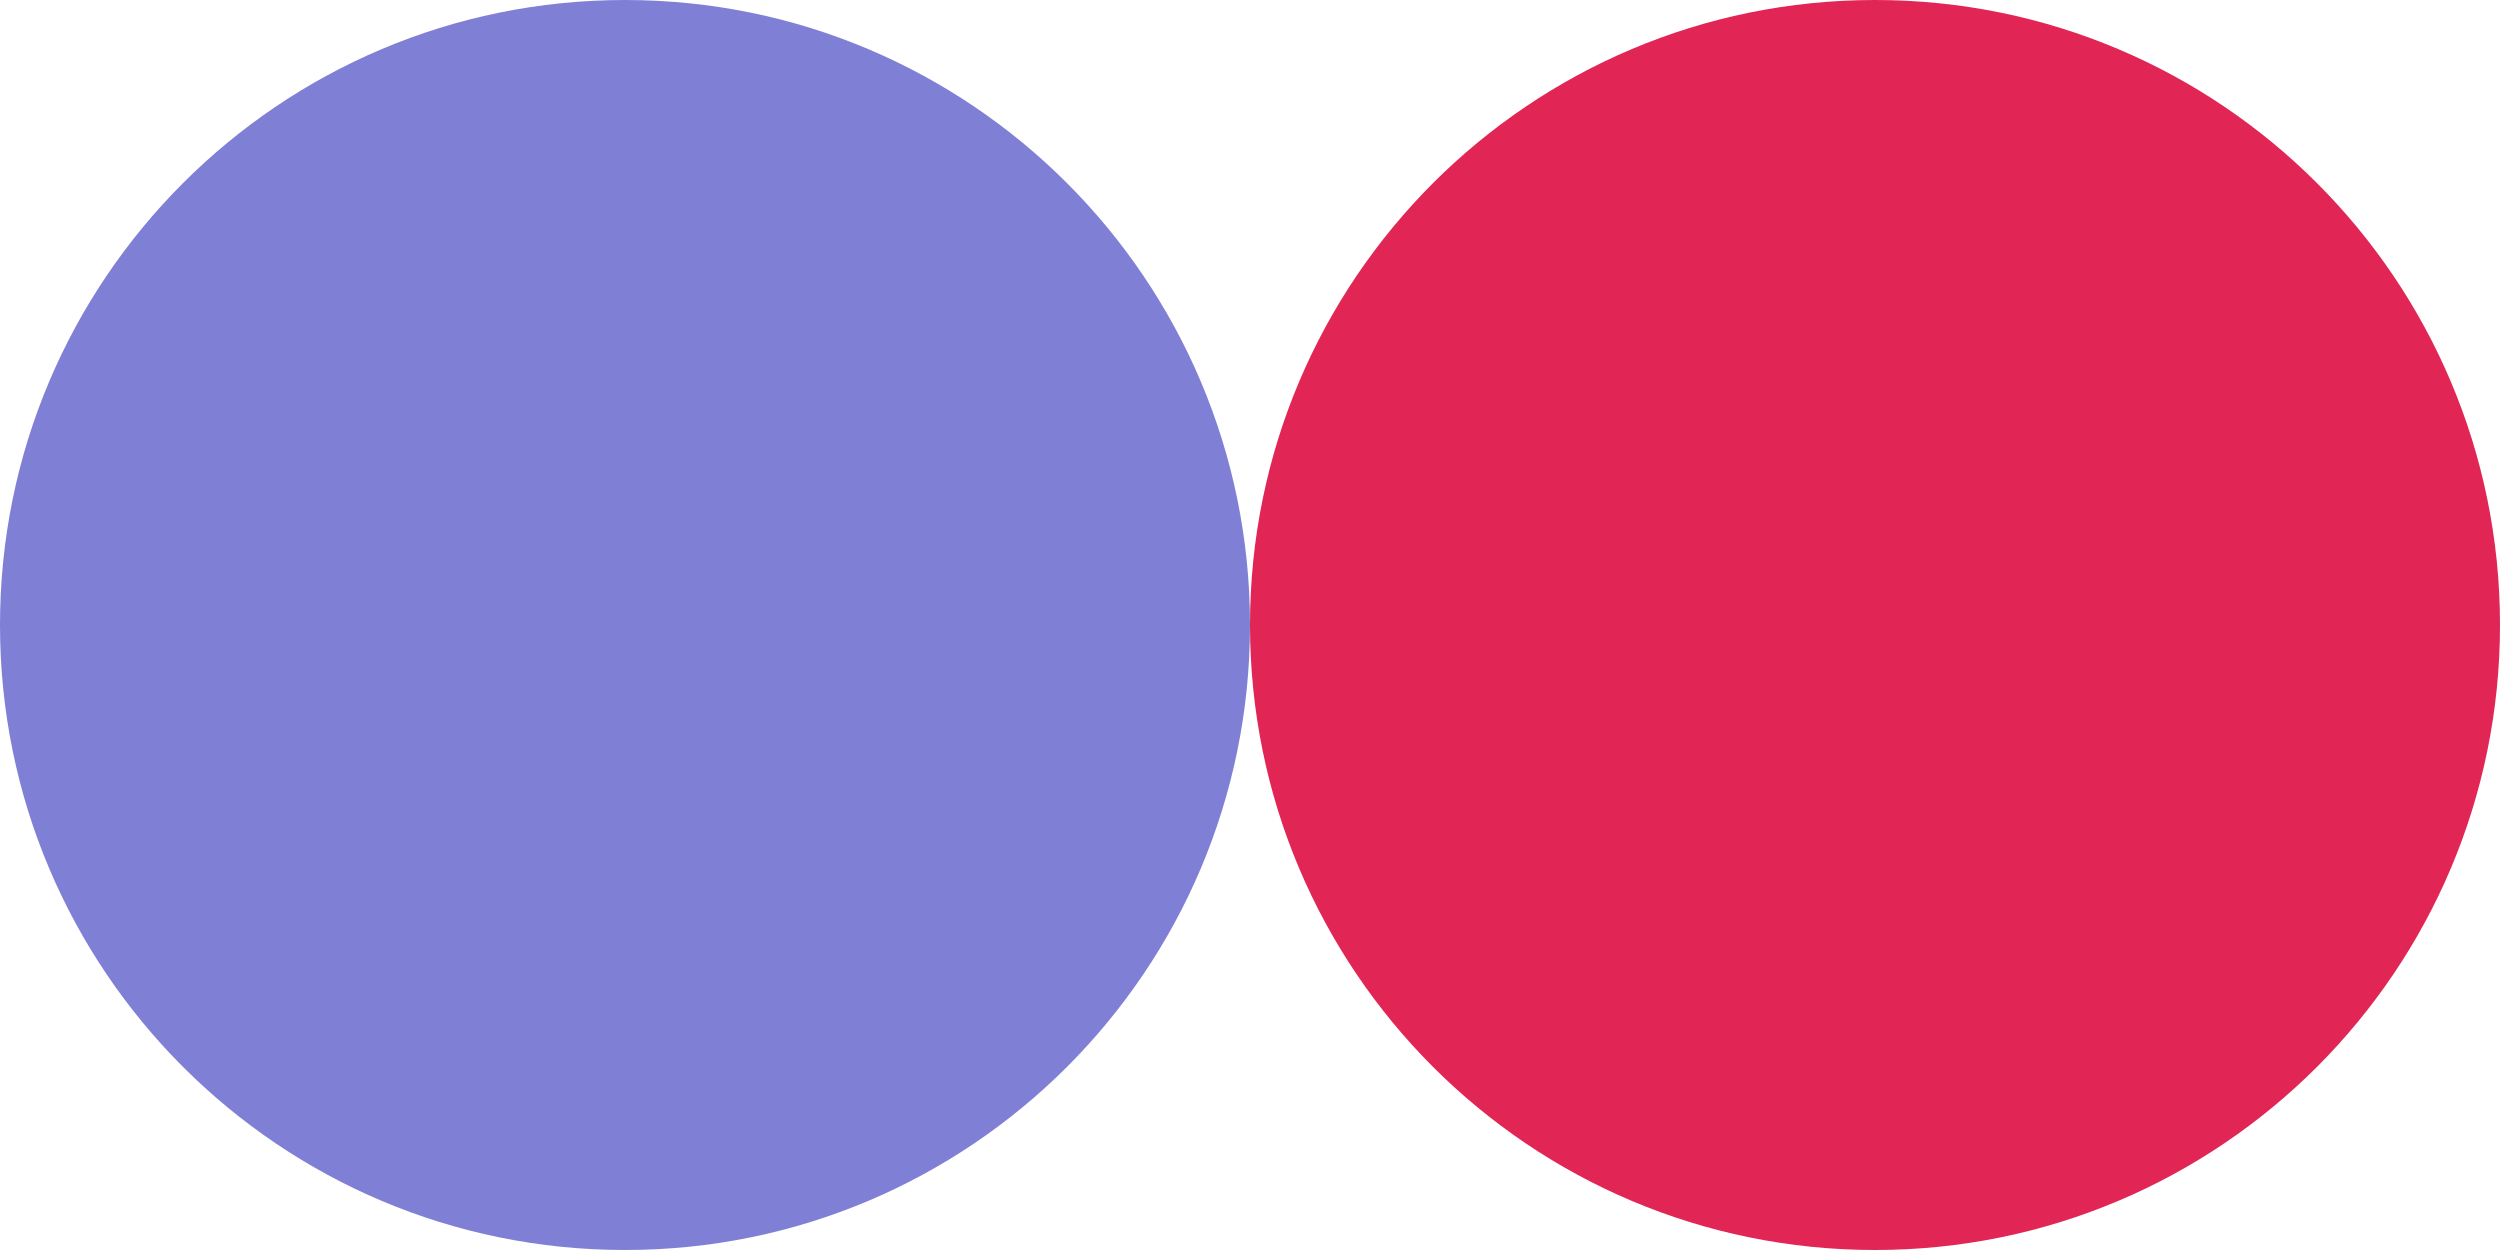
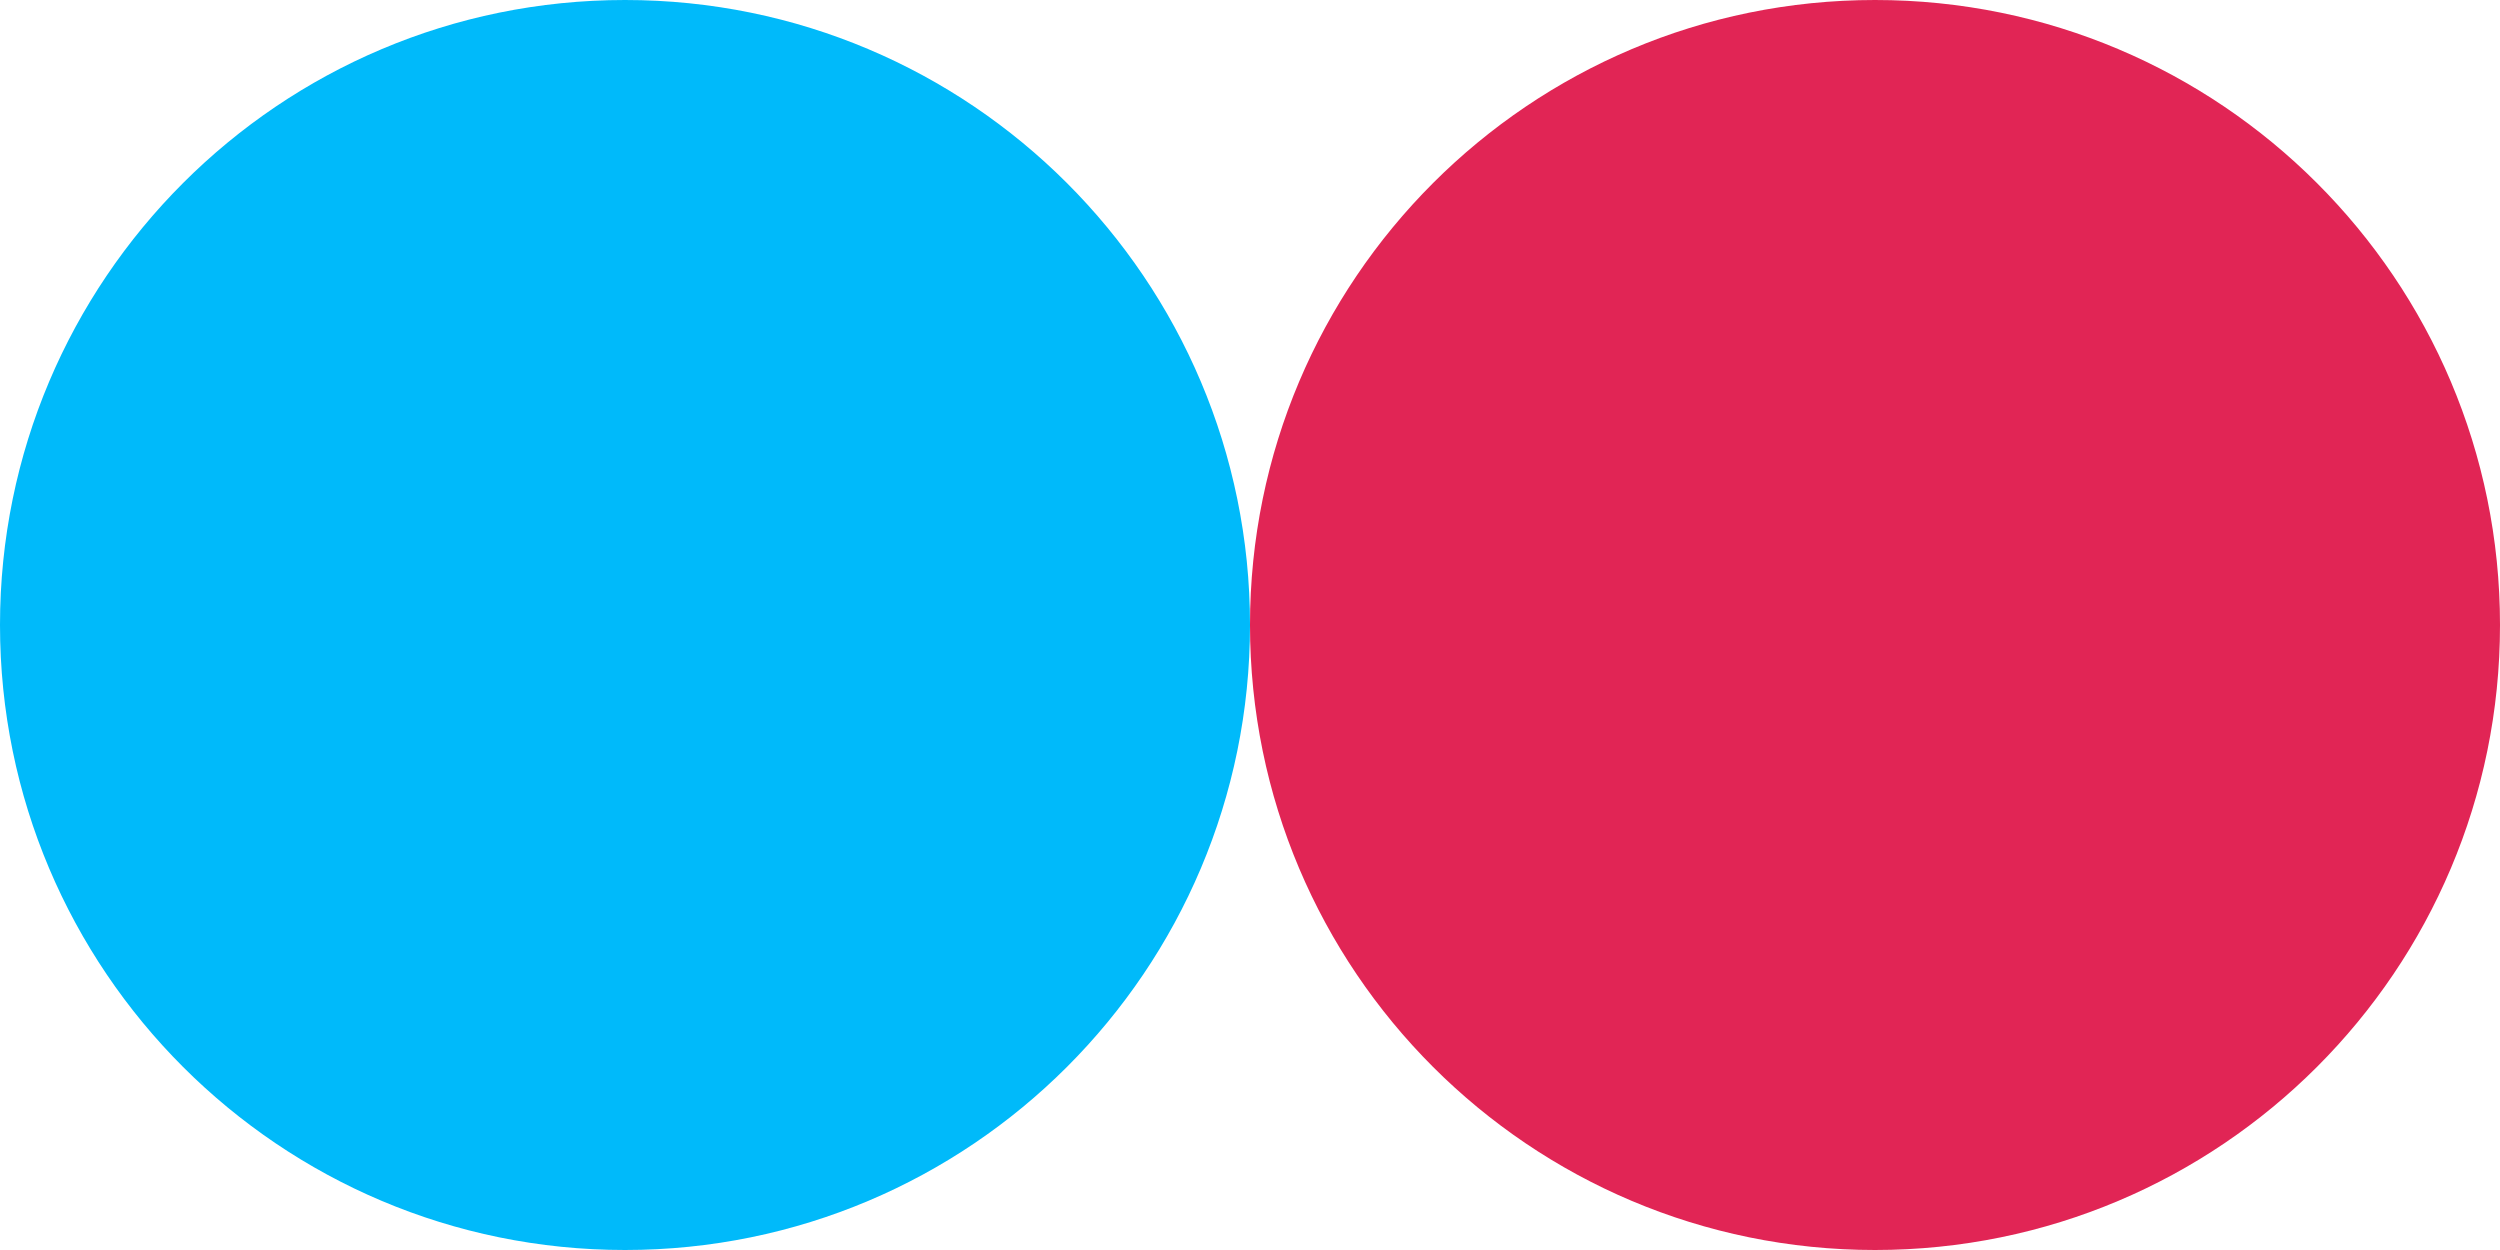
<svg xmlns="http://www.w3.org/2000/svg" width="42" height="21" viewBox="0 0 42 21" fill="none">
-   <circle cx="10.5" cy="10.5" r="10.5" fill="#7F7FD5" />
+   <circle cx="10.5" cy="10.5" r="10.5" fill="#00bafa" />
  <circle cx="31.5" cy="10.5" r="10.5" fill="#E12555" />
</svg>
